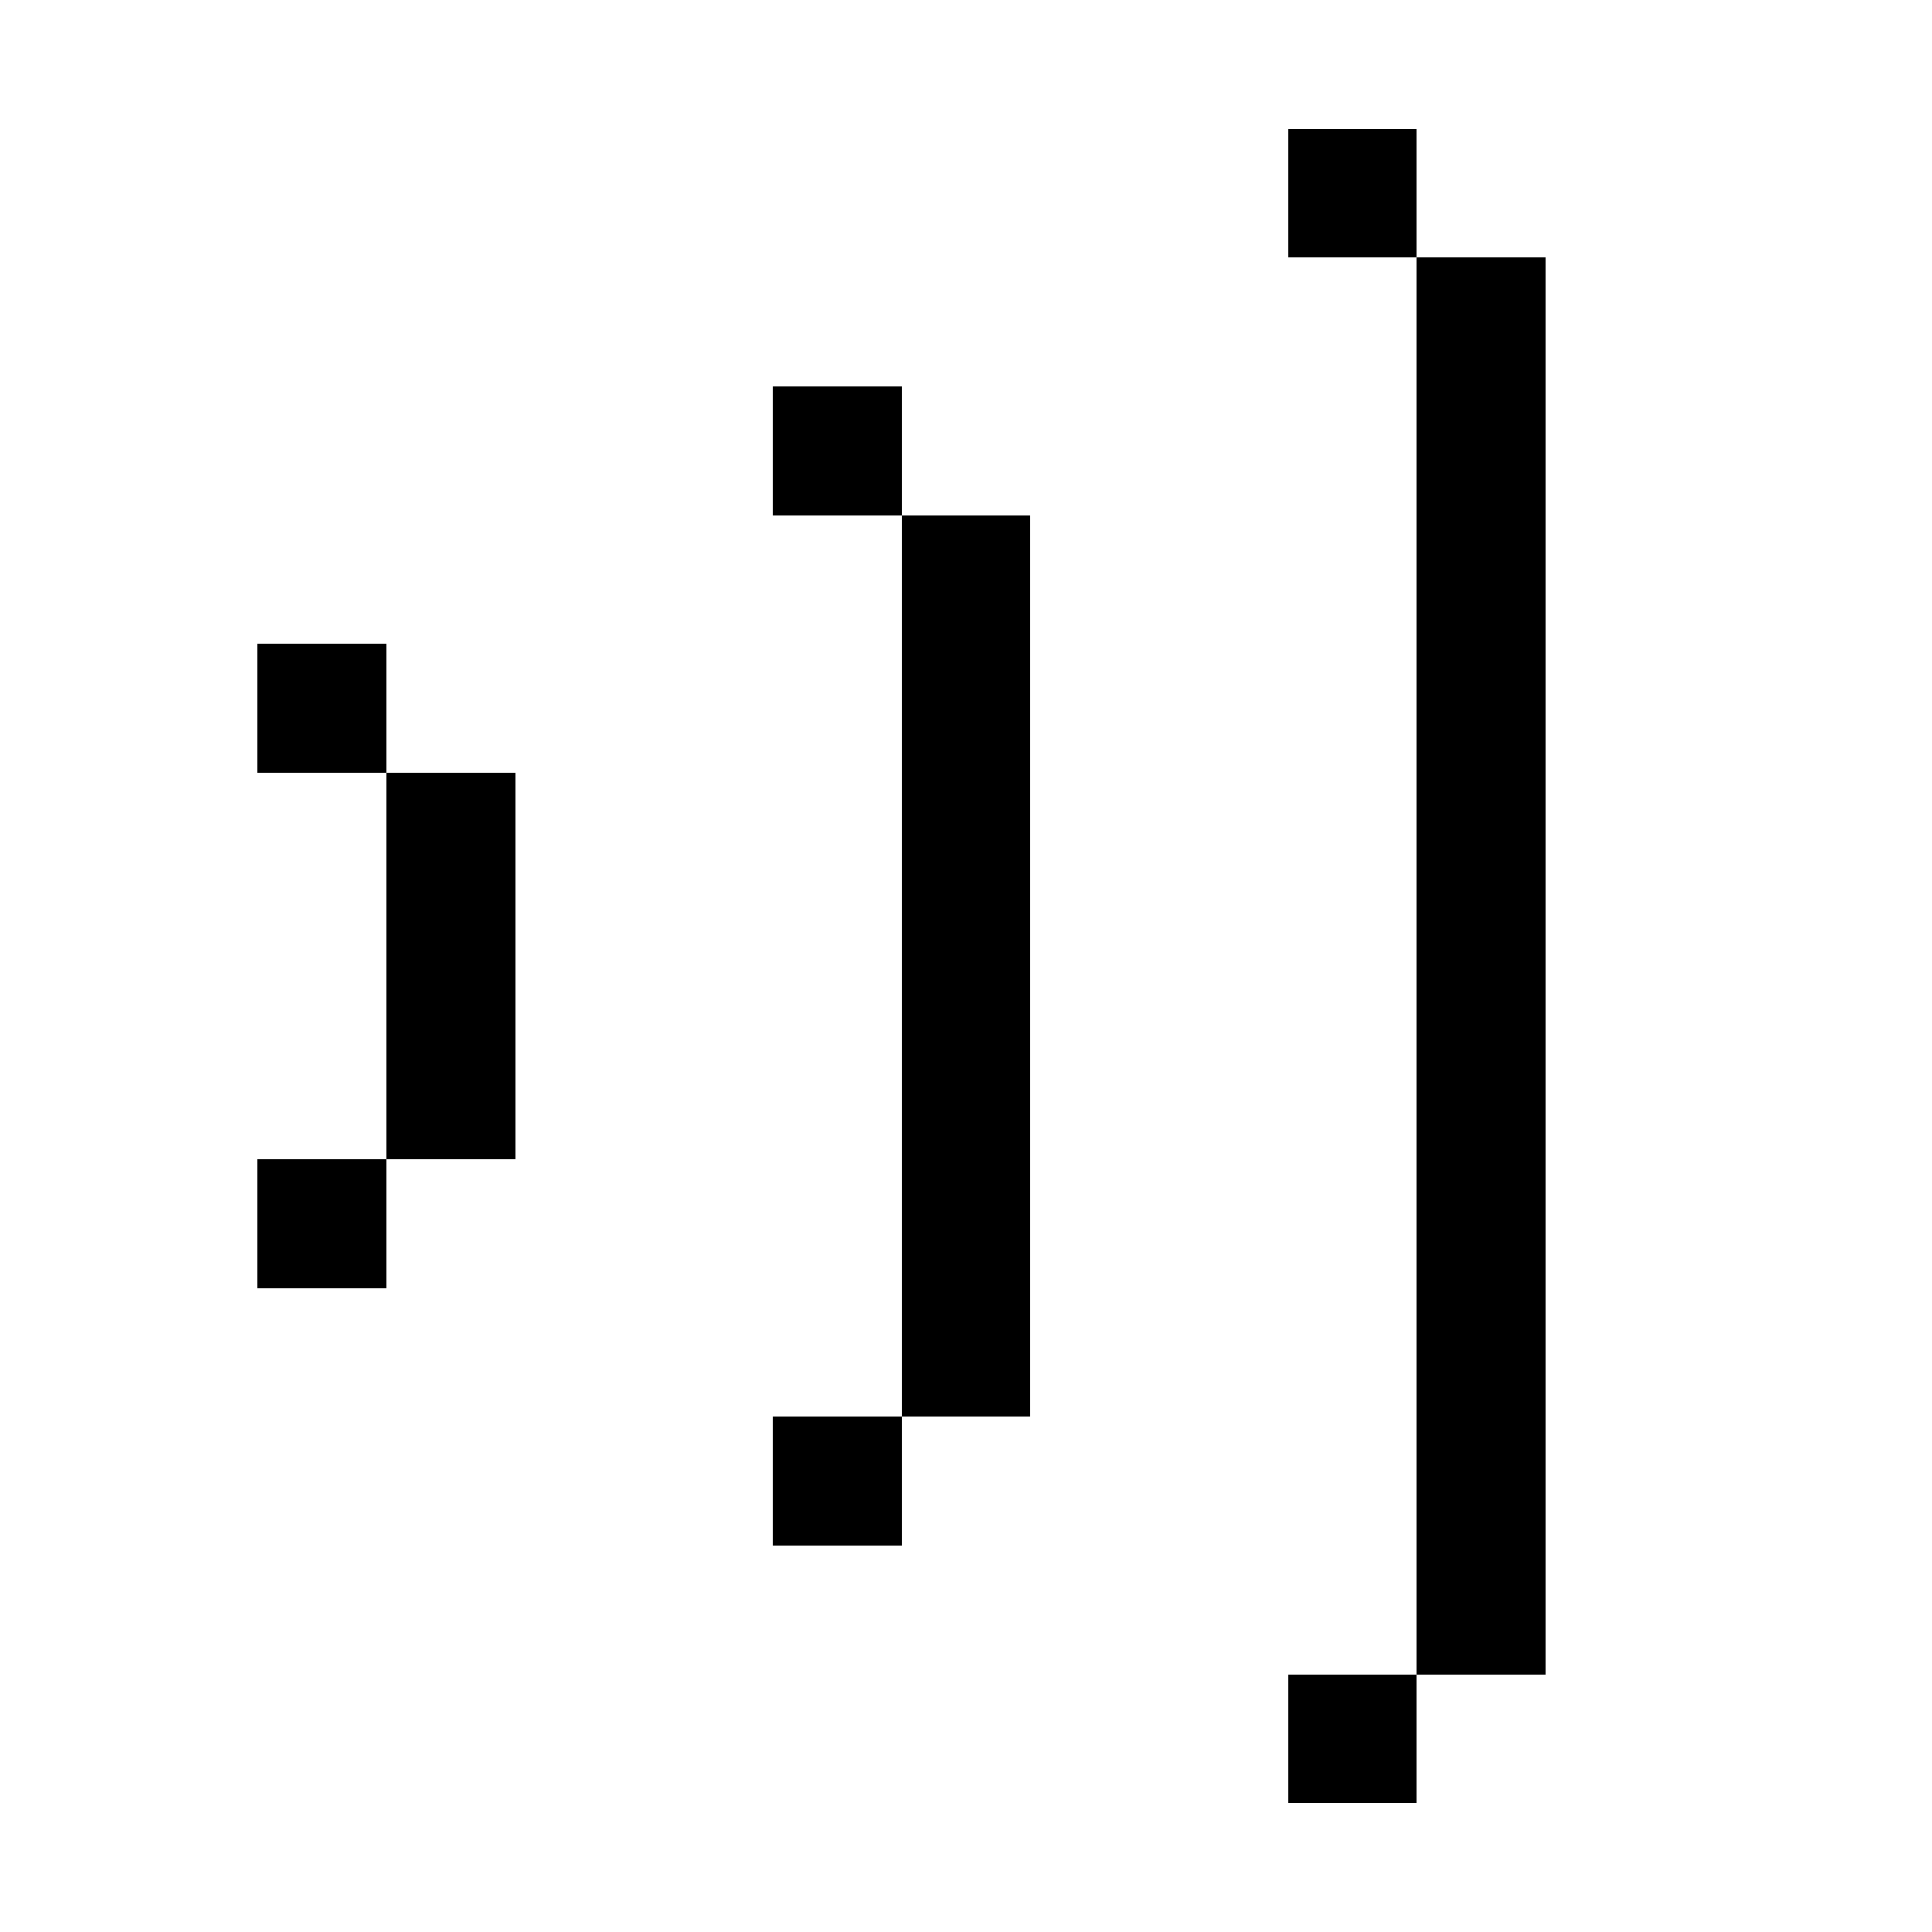
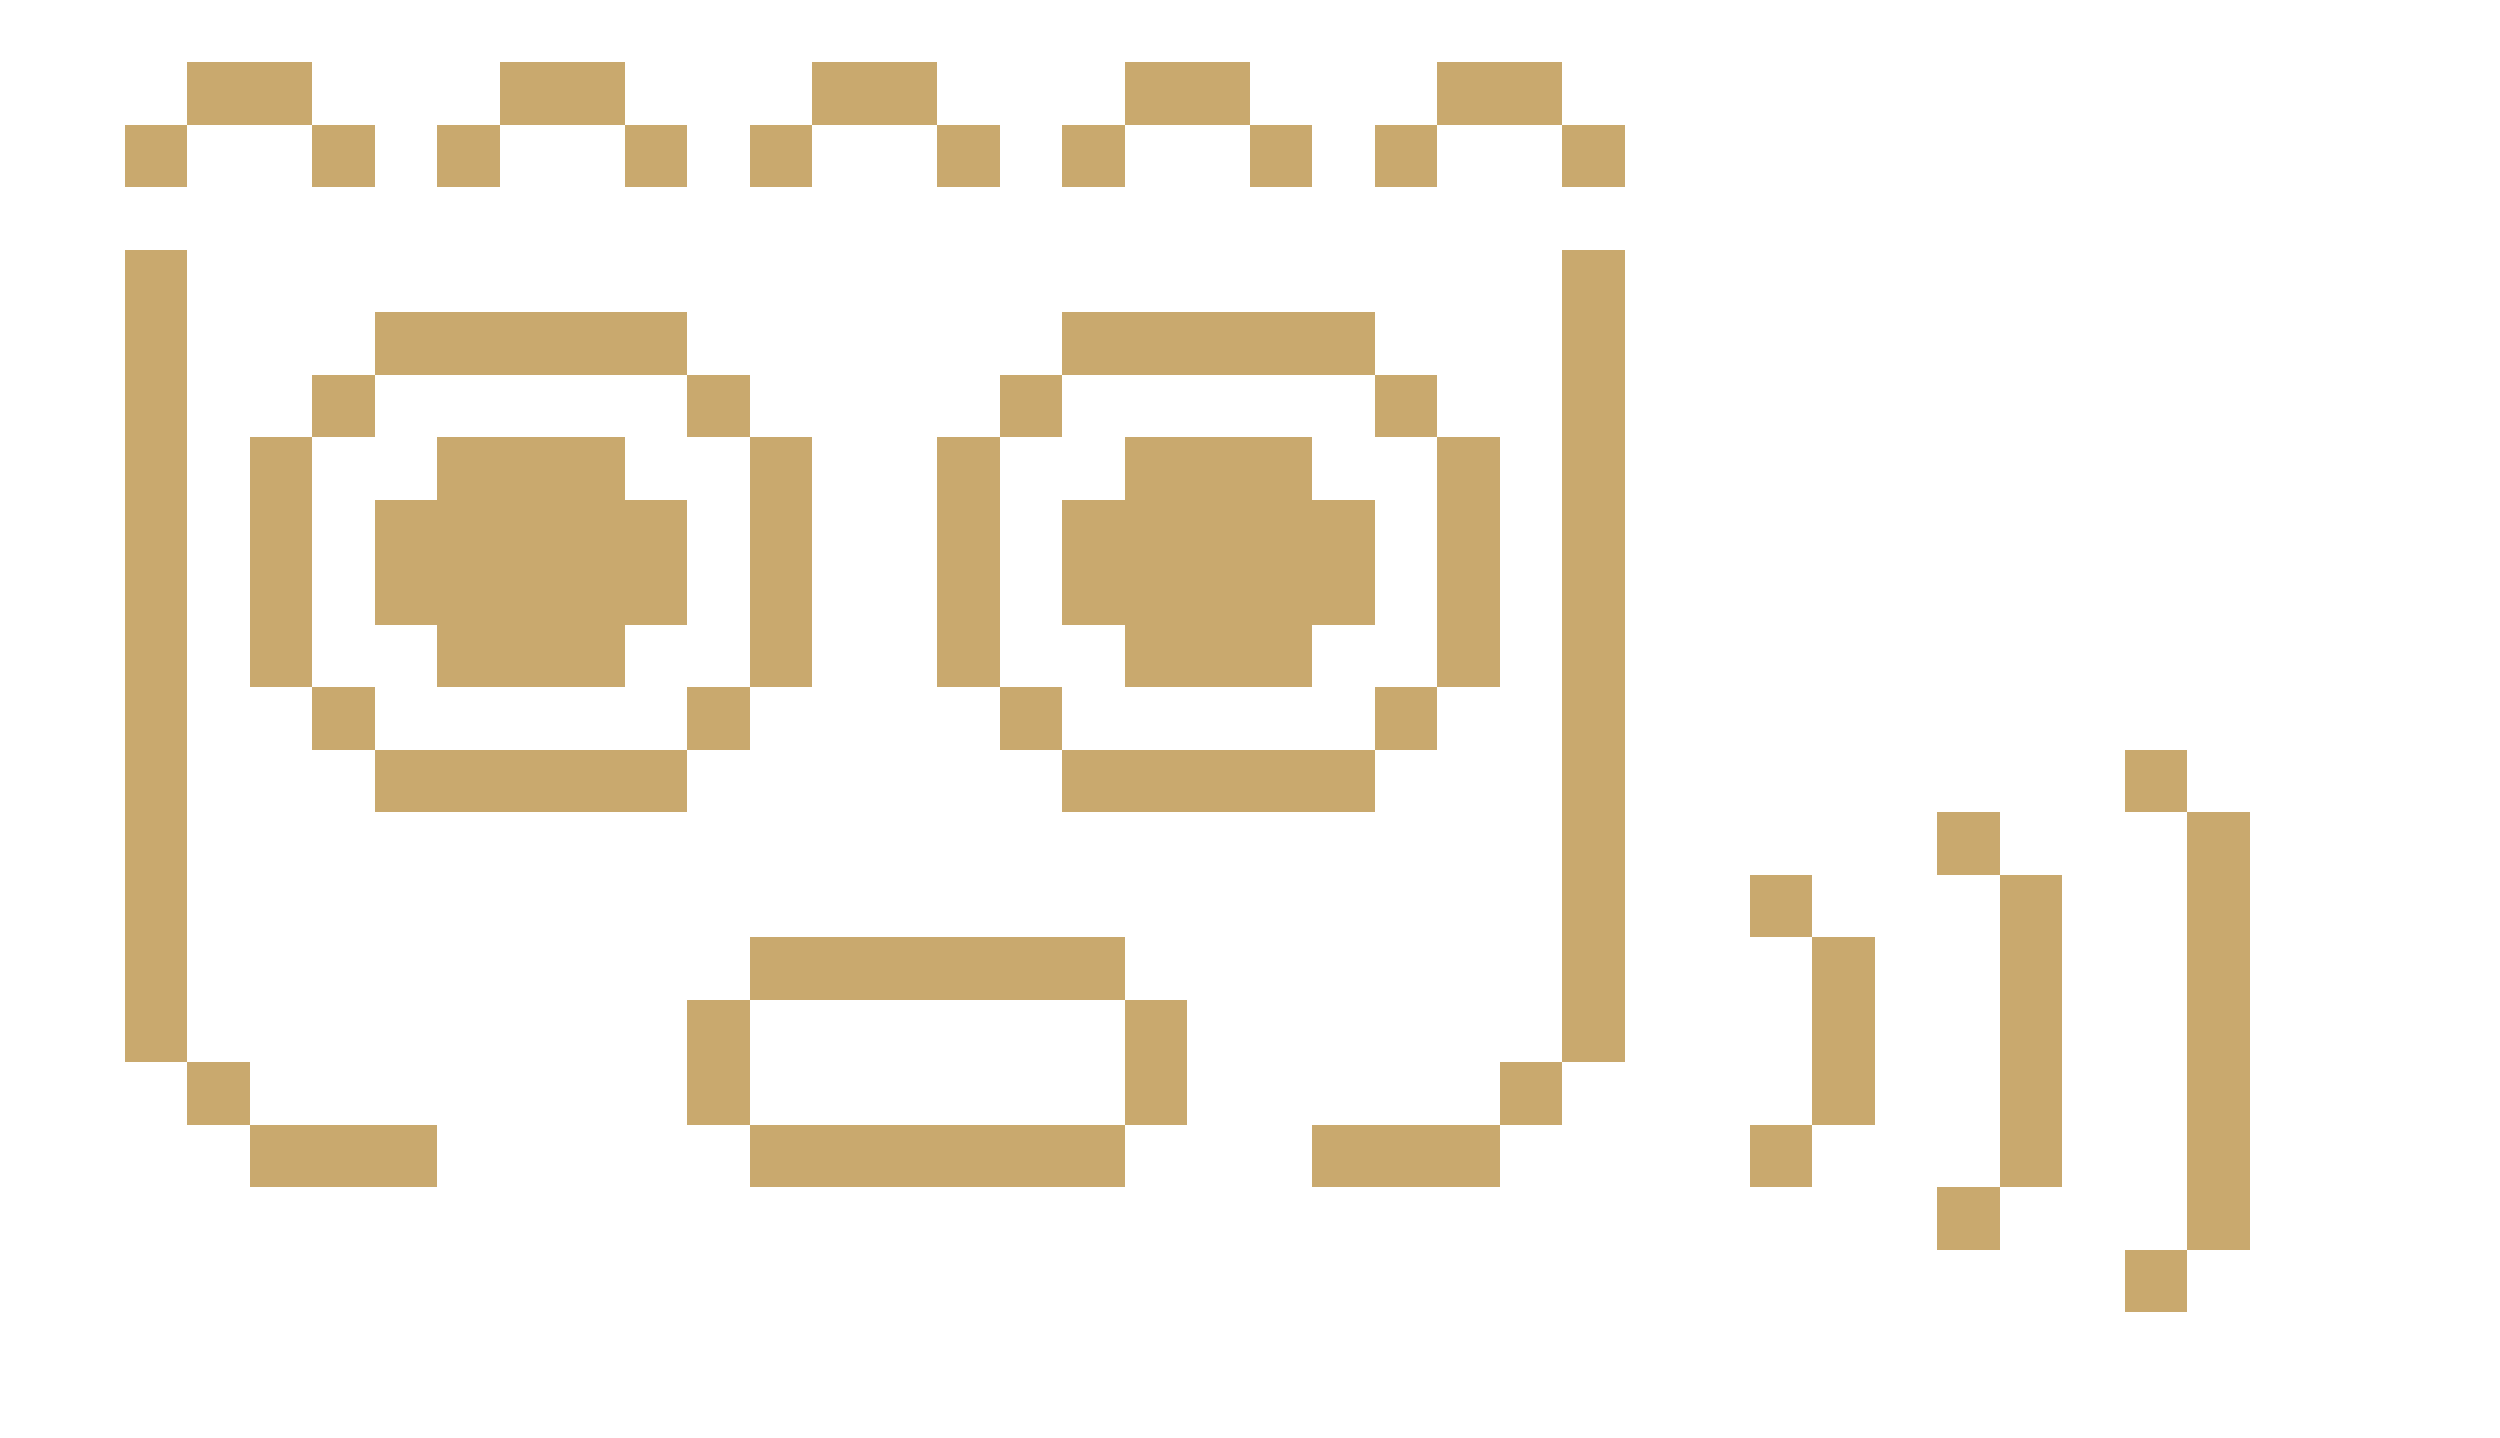
- <svg xmlns="http://www.w3.org/2000/svg" viewBox="0 0 15 15" width="15" height="15" shape-rendering="crispEdges">
-   <g fill="#000">
-     <rect x="10" y="1" width="1" height="1" />
-     <rect x="11" y="2" width="1" height="1" />
-     <rect x="6" y="3" width="1" height="1" />
-     <rect x="11" y="3" width="1" height="1" />
-     <rect x="7" y="4" width="1" height="1" />
-     <rect x="11" y="4" width="1" height="1" />
-     <rect x="2" y="5" width="1" height="1" />
-     <rect x="7" y="5" width="1" height="1" />
-     <rect x="11" y="5" width="1" height="1" />
+ <svg xmlns="http://www.w3.org/2000/svg" viewBox="-1 -1 40 23" width="40" height="23" shape-rendering="crispEdges">
+   <g fill="#c9a96e">
+     <rect x="2" y="0" width="2" height="1" />
+     <rect x="7" y="0" width="2" height="1" />
+     <rect x="12" y="0" width="2" height="1" />
+     <rect x="17" y="0" width="2" height="1" />
+     <rect x="22" y="0" width="2" height="1" />
+     <rect x="1" y="1" width="1" height="1" />
+     <rect x="4" y="1" width="1" height="1" />
+     <rect x="6" y="1" width="1" height="1" />
+     <rect x="9" y="1" width="1" height="1" />
+     <rect x="11" y="1" width="1" height="1" />
+     <rect x="14" y="1" width="1" height="1" />
+     <rect x="16" y="1" width="1" height="1" />
+     <rect x="19" y="1" width="1" height="1" />
+     <rect x="21" y="1" width="1" height="1" />
+     <rect x="24" y="1" width="1" height="1" />
+     <rect x="1" y="3" width="1" height="1" />
+     <rect x="24" y="3" width="1" height="1" />
+     <rect x="1" y="4" width="1" height="1" />
+     <rect x="5" y="4" width="5" height="1" />
+     <rect x="16" y="4" width="5" height="1" />
+     <rect x="24" y="4" width="1" height="1" />
+     <rect x="1" y="5" width="1" height="1" />
+     <rect x="4" y="5" width="1" height="1" />
+     <rect x="10" y="5" width="1" height="1" />
+     <rect x="15" y="5" width="1" height="1" />
+     <rect x="21" y="5" width="1" height="1" />
+     <rect x="24" y="5" width="1" height="1" />
+     <rect x="1" y="6" width="1" height="1" />
    <rect x="3" y="6" width="1" height="1" />
-     <rect x="7" y="6" width="1" height="1" />
+     <rect x="6" y="6" width="3" height="1" />
    <rect x="11" y="6" width="1" height="1" />
+     <rect x="14" y="6" width="1" height="1" />
+     <rect x="17" y="6" width="3" height="1" />
+     <rect x="22" y="6" width="1" height="1" />
+     <rect x="24" y="6" width="1" height="1" />
+     <rect x="1" y="7" width="1" height="1" />
    <rect x="3" y="7" width="1" height="1" />
-     <rect x="7" y="7" width="1" height="1" />
+     <rect x="5" y="7" width="5" height="1" />
    <rect x="11" y="7" width="1" height="1" />
+     <rect x="14" y="7" width="1" height="1" />
+     <rect x="16" y="7" width="5" height="1" />
+     <rect x="22" y="7" width="1" height="1" />
+     <rect x="24" y="7" width="1" height="1" />
+     <rect x="1" y="8" width="1" height="1" />
    <rect x="3" y="8" width="1" height="1" />
-     <rect x="7" y="8" width="1" height="1" />
+     <rect x="5" y="8" width="5" height="1" />
    <rect x="11" y="8" width="1" height="1" />
-     <rect x="2" y="9" width="1" height="1" />
-     <rect x="7" y="9" width="1" height="1" />
+     <rect x="14" y="8" width="1" height="1" />
+     <rect x="16" y="8" width="5" height="1" />
+     <rect x="22" y="8" width="1" height="1" />
+     <rect x="24" y="8" width="1" height="1" />
+     <rect x="1" y="9" width="1" height="1" />
+     <rect x="3" y="9" width="1" height="1" />
+     <rect x="6" y="9" width="3" height="1" />
    <rect x="11" y="9" width="1" height="1" />
-     <rect x="7" y="10" width="1" height="1" />
-     <rect x="11" y="10" width="1" height="1" />
-     <rect x="6" y="11" width="1" height="1" />
-     <rect x="11" y="11" width="1" height="1" />
-     <rect x="11" y="12" width="1" height="1" />
-     <rect x="10" y="13" width="1" height="1" />
+     <rect x="14" y="9" width="1" height="1" />
+     <rect x="17" y="9" width="3" height="1" />
+     <rect x="22" y="9" width="1" height="1" />
+     <rect x="24" y="9" width="1" height="1" />
+     <rect x="1" y="10" width="1" height="1" />
+     <rect x="4" y="10" width="1" height="1" />
+     <rect x="10" y="10" width="1" height="1" />
+     <rect x="15" y="10" width="1" height="1" />
+     <rect x="21" y="10" width="1" height="1" />
+     <rect x="24" y="10" width="1" height="1" />
+     <rect x="1" y="11" width="1" height="1" />
+     <rect x="5" y="11" width="5" height="1" />
+     <rect x="16" y="11" width="5" height="1" />
+     <rect x="24" y="11" width="1" height="1" />
+     <rect x="33" y="11" width="1" height="1" />
+     <rect x="1" y="12" width="1" height="1" />
+     <rect x="24" y="12" width="1" height="1" />
+     <rect x="30" y="12" width="1" height="1" />
+     <rect x="34" y="12" width="1" height="1" />
+     <rect x="1" y="13" width="1" height="1" />
+     <rect x="24" y="13" width="1" height="1" />
+     <rect x="27" y="13" width="1" height="1" />
+     <rect x="31" y="13" width="1" height="1" />
+     <rect x="34" y="13" width="1" height="1" />
+     <rect x="1" y="14" width="1" height="1" />
+     <rect x="11" y="14" width="6" height="1" />
+     <rect x="24" y="14" width="1" height="1" />
+     <rect x="28" y="14" width="1" height="1" />
+     <rect x="31" y="14" width="1" height="1" />
+     <rect x="34" y="14" width="1" height="1" />
+     <rect x="1" y="15" width="1" height="1" />
+     <rect x="10" y="15" width="1" height="1" />
+     <rect x="17" y="15" width="1" height="1" />
+     <rect x="24" y="15" width="1" height="1" />
+     <rect x="28" y="15" width="1" height="1" />
+     <rect x="31" y="15" width="1" height="1" />
+     <rect x="34" y="15" width="1" height="1" />
+     <rect x="2" y="16" width="1" height="1" />
+     <rect x="10" y="16" width="1" height="1" />
+     <rect x="17" y="16" width="1" height="1" />
+     <rect x="23" y="16" width="1" height="1" />
+     <rect x="28" y="16" width="1" height="1" />
+     <rect x="31" y="16" width="1" height="1" />
+     <rect x="34" y="16" width="1" height="1" />
+     <rect x="3" y="17" width="3" height="1" />
+     <rect x="11" y="17" width="6" height="1" />
+     <rect x="20" y="17" width="3" height="1" />
+     <rect x="27" y="17" width="1" height="1" />
+     <rect x="31" y="17" width="1" height="1" />
+     <rect x="34" y="17" width="1" height="1" />
+     <rect x="30" y="18" width="1" height="1" />
+     <rect x="34" y="18" width="1" height="1" />
+     <rect x="33" y="19" width="1" height="1" />
  </g>
</svg>
